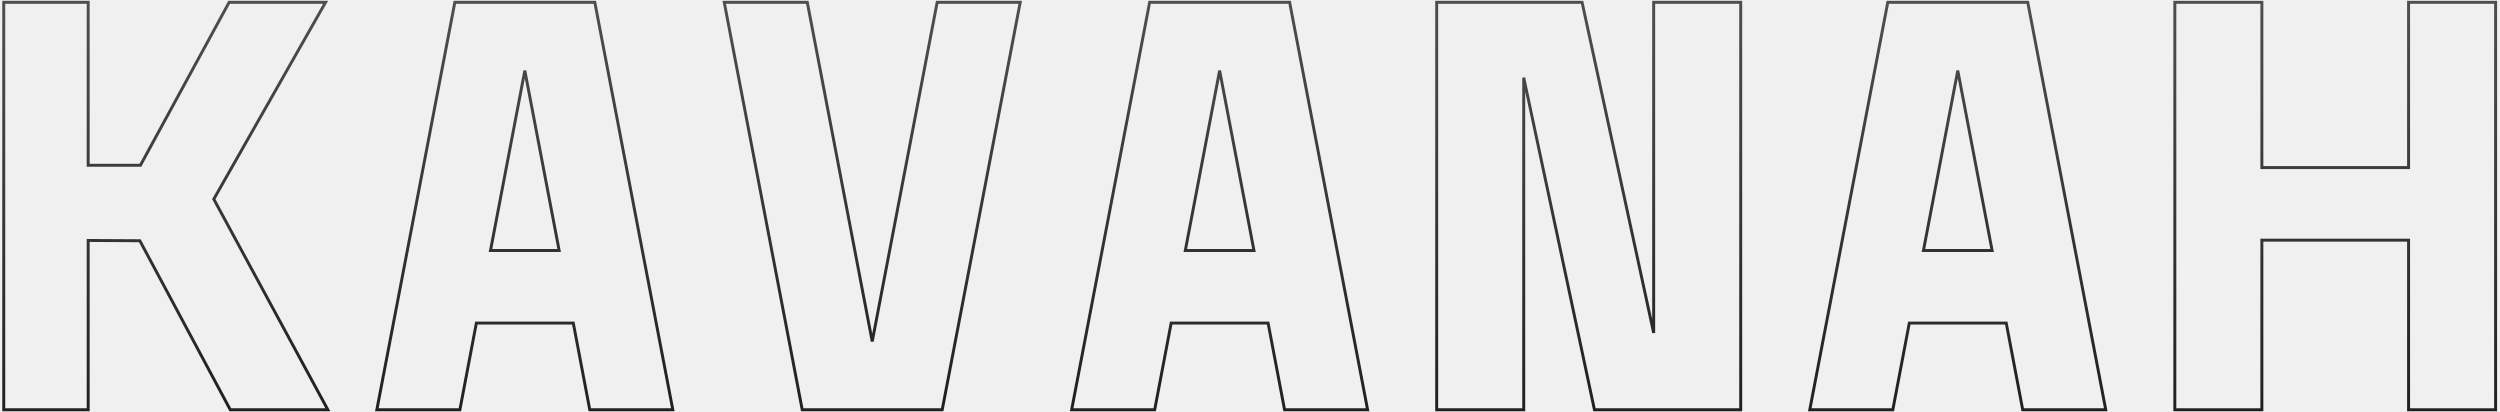
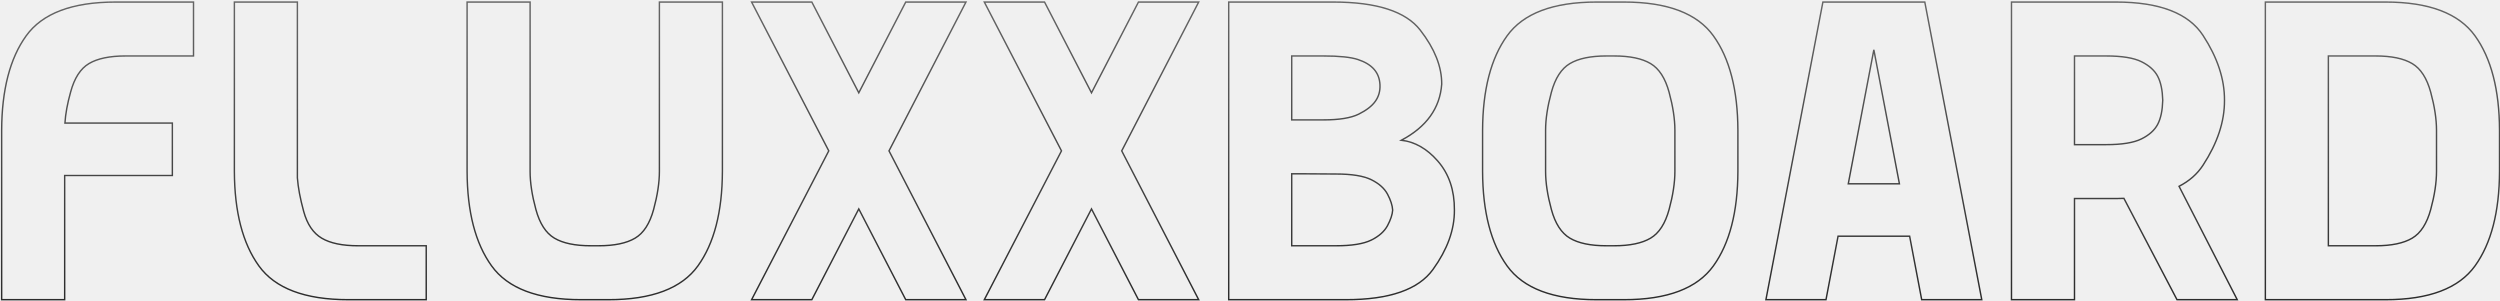
- <svg xmlns="http://www.w3.org/2000/svg" width="845px" height="139px" viewBox="0 0 845 139" version="1.1">
+ <svg xmlns="http://www.w3.org/2000/svg" width="1731px" height="208px" viewBox="0 0 1731 208" version="1.1">
  <defs>
    <linearGradient x1="50%" y1="0%" x2="50%" y2="100%" id="linearGradient-1">
-       <stop stop-color="#4E4E4E" offset="0%" />
-       <stop stop-color="#202020" offset="100%" />
+       <stop stop-color="#656565" offset="0%" />
+       <stop stop-color="#2C2C2C" offset="100%" />
    </linearGradient>
    <linearGradient x1="50%" y1="0%" x2="50%" y2="100%" id="linearGradient-2">
-       <stop stop-color="#4E4E4E" offset="0%" />
-       <stop stop-color="#202020" offset="100%" />
+       <stop stop-color="#656565" offset="0%" />
+       <stop stop-color="#2C2C2C" offset="100%" />
    </linearGradient>
    <linearGradient x1="50%" y1="0%" x2="50%" y2="100%" id="linearGradient-3">
-       <stop stop-color="#4E4E4E" offset="0%" />
-       <stop stop-color="#202020" offset="100%" />
+       <stop stop-color="#656565" offset="0%" />
+       <stop stop-color="#2C2C2C" offset="100%" />
    </linearGradient>
    <linearGradient x1="50%" y1="0%" x2="50%" y2="100%" id="linearGradient-4">
-       <stop stop-color="#4E4E4E" offset="0%" />
-       <stop stop-color="#202020" offset="100%" />
+       <stop stop-color="#656565" offset="0%" />
+       <stop stop-color="#2C2C2C" offset="100%" />
+     </linearGradient>
+     <linearGradient x1="50%" y1="0%" x2="50%" y2="100%" id="linearGradient-5">
+       <stop stop-color="#656565" offset="0%" />
+       <stop stop-color="#2C2C2C" offset="100%" />
+     </linearGradient>
+     <linearGradient x1="50%" y1="0%" x2="50%" y2="100%" id="linearGradient-6">
+       <stop stop-color="#656565" offset="0%" />
+       <stop stop-color="#2C2C2C" offset="100%" />
+     </linearGradient>
+     <linearGradient x1="50%" y1="0%" x2="50%" y2="100%" id="linearGradient-7">
+       <stop stop-color="#656565" offset="0%" />
+       <stop stop-color="#2C2C2C" offset="100%" />
    </linearGradient>
  </defs>
  <g id="Page-1" stroke="none" stroke-width="1" fill="none" fill-rule="evenodd" fill-opacity="0">
-     <g id="MacBook-Pro-16&quot;-Copy-2" transform="translate(-124, -593)" fill="#FFFFFF">
-       <g id="KAVANAH" transform="translate(116, 563)">
-         <path d="M37.805,30.781 L37.805,85.859 L55.465,85.859 L85.445,30.781 L118.047,30.781 L80.259,97.303 L118.808,168.5 L85.833,168.5 L55.266,111.369 L37.805,111.276 L37.805,168.5 L9.266,168.5 L9.266,30.781 L37.805,30.781 Z" id="Path" stroke="url(#linearGradient-1)" fill-rule="nonzero" />
-         <path d="M209.046,30.781 L235.409,168.5 L207.34,168.5 L201.774,139.203 L169.008,139.203 L163.441,168.5 L135.372,168.5 L161.735,30.781 L209.046,30.781 Z M185.391,53.87 L173.788,114.668 L196.993,114.668 L185.391,53.87 Z" id="Shape" stroke="url(#linearGradient-2)" fill-rule="nonzero" />
-         <path d="M280.863,30.781 L302.812,145.419 L324.762,30.781 L352.831,30.781 L326.468,168.5 L279.157,168.5 L252.794,30.781 L280.863,30.781 Z" id="Path" stroke="url(#linearGradient-2)" fill-rule="nonzero" />
-         <path d="M443.89,30.781 L470.253,168.5 L442.184,168.5 L436.617,139.203 L403.851,139.203 L398.285,168.5 L370.216,168.5 L396.579,30.781 L443.89,30.781 Z M420.234,53.87 L408.632,114.668 L431.837,114.668 L420.234,53.87 Z" id="Shape" stroke="url(#linearGradient-2)" fill-rule="nonzero" />
-         <path d="M542.747,30.781 L566.941,142.527 L566.941,30.781 L596.359,30.781 L596.359,168.5 L546.919,168.5 L523.02,56.246 L523.02,168.5 L493.602,168.5 L493.602,30.781 L542.747,30.781 Z" id="Path" stroke="url(#linearGradient-3)" fill-rule="nonzero" />
-         <path d="M693.382,30.781 L719.745,168.5 L691.676,168.5 L686.109,139.203 L653.344,139.203 L647.777,168.5 L619.708,168.5 L646.071,30.781 L693.382,30.781 Z M669.727,53.87 L658.124,114.668 L681.329,114.668 L669.727,53.87 Z" id="Shape" stroke="url(#linearGradient-2)" fill-rule="nonzero" />
-         <path d="M772.512,30.781 L772.512,86.641 L822.098,86.641 L822.098,30.781 L851.516,30.781 L851.516,168.5 L822.098,168.5 L822.098,111.176 L772.512,111.176 L772.512,168.5 L743.094,168.5 L743.094,30.781 L772.512,30.781 Z" id="Path" stroke="url(#linearGradient-4)" fill-rule="nonzero" />
+     <g id="MacBook-Pro-16&quot;-Copy-5" transform="translate(-13, -805)" fill="#E6E6E6">
+       <g id="FLUXxBOARD" transform="translate(0, 761)">
+         <path d="M146.984,45.422 L146.984,82.75 L99.902,82.75 C88.981,82.75 80.542,84.498 74.596,88.027 C68.682,91.536 64.454,98.165 61.858,107.873 C59.683,115.63 58.38,122.743 57.954,129.211 L132.336,129.211 L132.336,165.514 L57.775,165.514 L57.775,251.5 L14.148,251.5 L14.148,134.25 C14.247,106.191 19.906,84.395 31.088,68.848 C42.294,53.267 62.913,45.422 93.018,45.422 L146.984,45.422 Z" id="Path" stroke="url(#linearGradient-1)" fill-rule="nonzero" />
+         <path d="M218.908,45.422 L218.908,167.193 C219.396,173.802 220.856,181.552 223.285,190.443 C225.685,199.227 229.82,205.389 235.729,208.895 C241.675,212.424 250.114,214.172 261.035,214.172 L308.117,214.172 L308.117,251.5 L254.15,251.5 C224.046,251.5 203.427,243.655 192.221,228.074 C181.039,212.527 175.379,190.731 175.281,162.67 L175.281,45.422 L218.908,45.422 Z" id="Path" stroke="url(#linearGradient-1)" fill-rule="nonzero" />
+         <path d="M380.041,45.422 L380.041,162.67 C380.041,170.444 381.38,179.238 384.052,189.052 C386.694,198.756 390.947,205.385 396.862,208.895 C402.808,212.424 411.247,214.172 422.168,214.172 L427.441,214.172 C438.363,214.172 446.802,212.424 452.748,208.895 C458.662,205.385 462.916,198.756 465.558,189.052 C468.23,179.238 469.568,170.444 469.568,162.67 L469.568,45.422 L513.195,45.422 L513.195,162.672 C513.097,190.731 507.438,212.527 496.256,228.074 C485.049,243.655 464.43,251.5 434.326,251.5 L415.283,251.5 C385.179,251.5 364.56,243.655 353.354,228.074 C342.171,212.527 336.512,190.731 336.414,162.67 L336.414,45.422 L380.041,45.422 Z" id="Path" stroke="url(#linearGradient-2)" fill-rule="nonzero" />
+         <path d="M575.109,45.422 L607.617,108.261 L640.125,45.422 L681.827,45.422 L628.541,148.461 L681.827,251.5 L640.125,251.5 L607.617,188.66 L575.109,251.5 L533.406,251.5 L586.839,148.461 L533.406,45.422 L575.109,45.422 Z" id="Path" stroke="url(#linearGradient-3)" fill-rule="nonzero" />
+         <path d="M736.242,45.422 L768.75,108.261 L801.258,45.422 L842.96,45.422 L789.674,148.461 L842.96,251.5 L801.258,251.5 L768.75,188.66 L736.242,251.5 L694.539,251.5 L747.972,148.461 L694.539,45.422 L736.242,45.422 Z" id="Path" stroke="url(#linearGradient-3)" fill-rule="nonzero" />
+         <path d="M936.182,45.422 C966.292,45.422 986.315,51.927 996.342,64.804 C1006.386,77.704 1011.341,90.214 1011.242,102.322 C1009.995,118.94 1000.71,131.862 983.337,141.091 C992.635,142.189 1000.996,146.944 1008.408,155.382 C1016.248,164.307 1020.13,175.67 1020.031,189.473 C1020.13,203.045 1015.175,216.769 1005.141,230.639 C995.113,244.502 975.087,251.5 944.971,251.5 L863.758,251.5 L863.758,45.422 L936.182,45.422 Z M915.671,164.342 L907.385,164.342 L907.385,214.172 L938.086,214.172 C949.019,214.172 957.175,212.857 962.547,210.196 C967.857,207.564 971.599,204.224 973.752,200.156 C975.902,196.096 977.084,192.538 977.282,189.476 C977.085,186.223 975.903,182.567 973.752,178.504 C971.599,174.436 967.857,171.096 962.547,168.465 C957.175,165.803 949.019,164.488 938.086,164.488 L915.671,164.342 Z M929.297,82.75 L907.385,82.75 L907.385,127.014 L929.297,127.014 C940.23,127.014 948.386,125.699 953.758,123.037 C959.087,120.397 962.937,117.428 965.291,114.114 C967.619,110.835 968.685,107.056 968.495,102.78 C968.305,98.509 966.958,94.922 964.442,92.026 C961.905,89.106 958.165,86.842 953.237,85.215 C948.24,83.566 940.259,82.75 929.297,82.75 Z" id="Shape" stroke="url(#linearGradient-4)" fill-rule="nonzero" />
+         <path d="M1137.451,45.422 C1167.555,45.422 1188.174,53.267 1199.381,68.848 C1210.563,84.395 1216.222,106.191 1216.32,134.252 L1216.32,162.672 C1216.222,190.731 1210.563,212.527 1199.381,228.074 C1188.174,243.655 1167.555,251.5 1137.451,251.5 L1118.408,251.5 C1088.304,251.5 1067.685,243.655 1056.479,228.074 C1045.296,212.527 1039.637,190.731 1039.539,162.67 L1039.539,134.25 C1039.637,106.191 1045.296,84.395 1056.479,68.848 C1067.685,53.267 1088.304,45.422 1118.408,45.422 L1137.451,45.422 Z M1130.566,82.75 L1125.293,82.75 C1114.372,82.75 1105.933,84.498 1099.987,88.027 C1094.072,91.537 1089.819,98.166 1087.177,107.87 C1084.505,117.684 1083.166,126.478 1083.166,134.252 L1083.166,162.67 C1083.166,170.444 1084.505,179.238 1087.177,189.052 C1089.819,198.756 1094.072,205.385 1099.987,208.895 C1105.933,212.424 1114.372,214.172 1125.293,214.172 L1130.566,214.172 C1141.488,214.172 1149.927,212.424 1155.873,208.895 C1161.787,205.385 1166.041,198.756 1168.683,189.052 C1171.355,179.238 1172.693,170.444 1172.693,162.67 L1172.693,134.252 C1172.693,126.478 1171.355,117.684 1168.683,107.87 C1166.041,98.166 1161.787,91.537 1155.873,88.027 C1149.927,84.498 1141.488,82.75 1130.566,82.75 Z" id="Shape" stroke="url(#linearGradient-2)" fill-rule="nonzero" />
+         <path d="M1345.726,45.422 L1385.175,251.5 L1343.58,251.5 L1335.231,207.555 L1285.668,207.555 L1277.318,251.5 L1235.723,251.5 L1275.173,45.422 L1345.726,45.422 Z M1310.449,78.472 L1292.743,171.252 L1328.155,171.252 L1310.449,78.472 Z" id="Shape" stroke="url(#linearGradient-5)" fill-rule="nonzero" />
+         <path d="M1478.174,45.422 C1508.298,45.422 1528.327,53.159 1538.358,68.5 C1548.381,83.829 1553.333,98.815 1553.234,113.448 C1553.333,128.087 1548.381,143.074 1538.359,158.402 C1534.391,164.497 1528.863,169.364 1521.768,172.996 L1562.049,251.5 L1520.352,251.5 L1483.592,181.35 C1481.83,181.437 1480.024,181.48 1478.174,181.48 L1449.377,181.48 L1449.377,251.5 L1405.75,251.5 L1405.75,45.422 L1478.174,45.422 Z M1471.289,82.75 L1449.377,82.75 L1449.377,144.152 L1471.289,144.152 C1482.222,144.152 1490.379,142.837 1495.75,140.176 C1501.06,137.545 1504.802,134.205 1506.956,130.136 C1509.123,126.043 1510.292,120.479 1510.486,113.452 C1510.292,106.424 1509.123,100.86 1506.956,96.766 C1504.802,92.698 1501.06,89.357 1495.75,86.726 C1490.379,84.065 1482.222,82.75 1471.289,82.75 Z" id="Shape" stroke="url(#linearGradient-6)" fill-rule="nonzero" />
+         <path d="M1664.795,45.422 C1694.899,45.422 1715.518,53.267 1726.724,68.848 C1737.907,84.395 1743.566,106.191 1743.664,134.252 L1743.664,162.672 C1743.566,190.731 1737.907,212.527 1726.724,228.074 C1715.518,243.655 1694.899,251.5 1664.795,251.5 L1581.531,251.5 L1581.531,45.422 L1664.795,45.422 Z M1657.91,82.75 L1625.158,82.75 L1625.158,214.172 L1657.91,214.172 C1668.831,214.172 1677.271,212.424 1683.216,208.895 C1689.131,205.385 1693.384,198.756 1696.026,189.052 C1698.699,179.238 1700.037,170.444 1700.037,162.67 L1700.037,134.252 C1700.037,126.478 1698.699,117.684 1696.026,107.87 C1693.384,98.166 1689.131,91.537 1683.216,88.027 C1677.271,84.498 1668.831,82.75 1657.91,82.75 Z" id="Shape" stroke="url(#linearGradient-7)" fill-rule="nonzero" />
      </g>
    </g>
  </g>
</svg>
